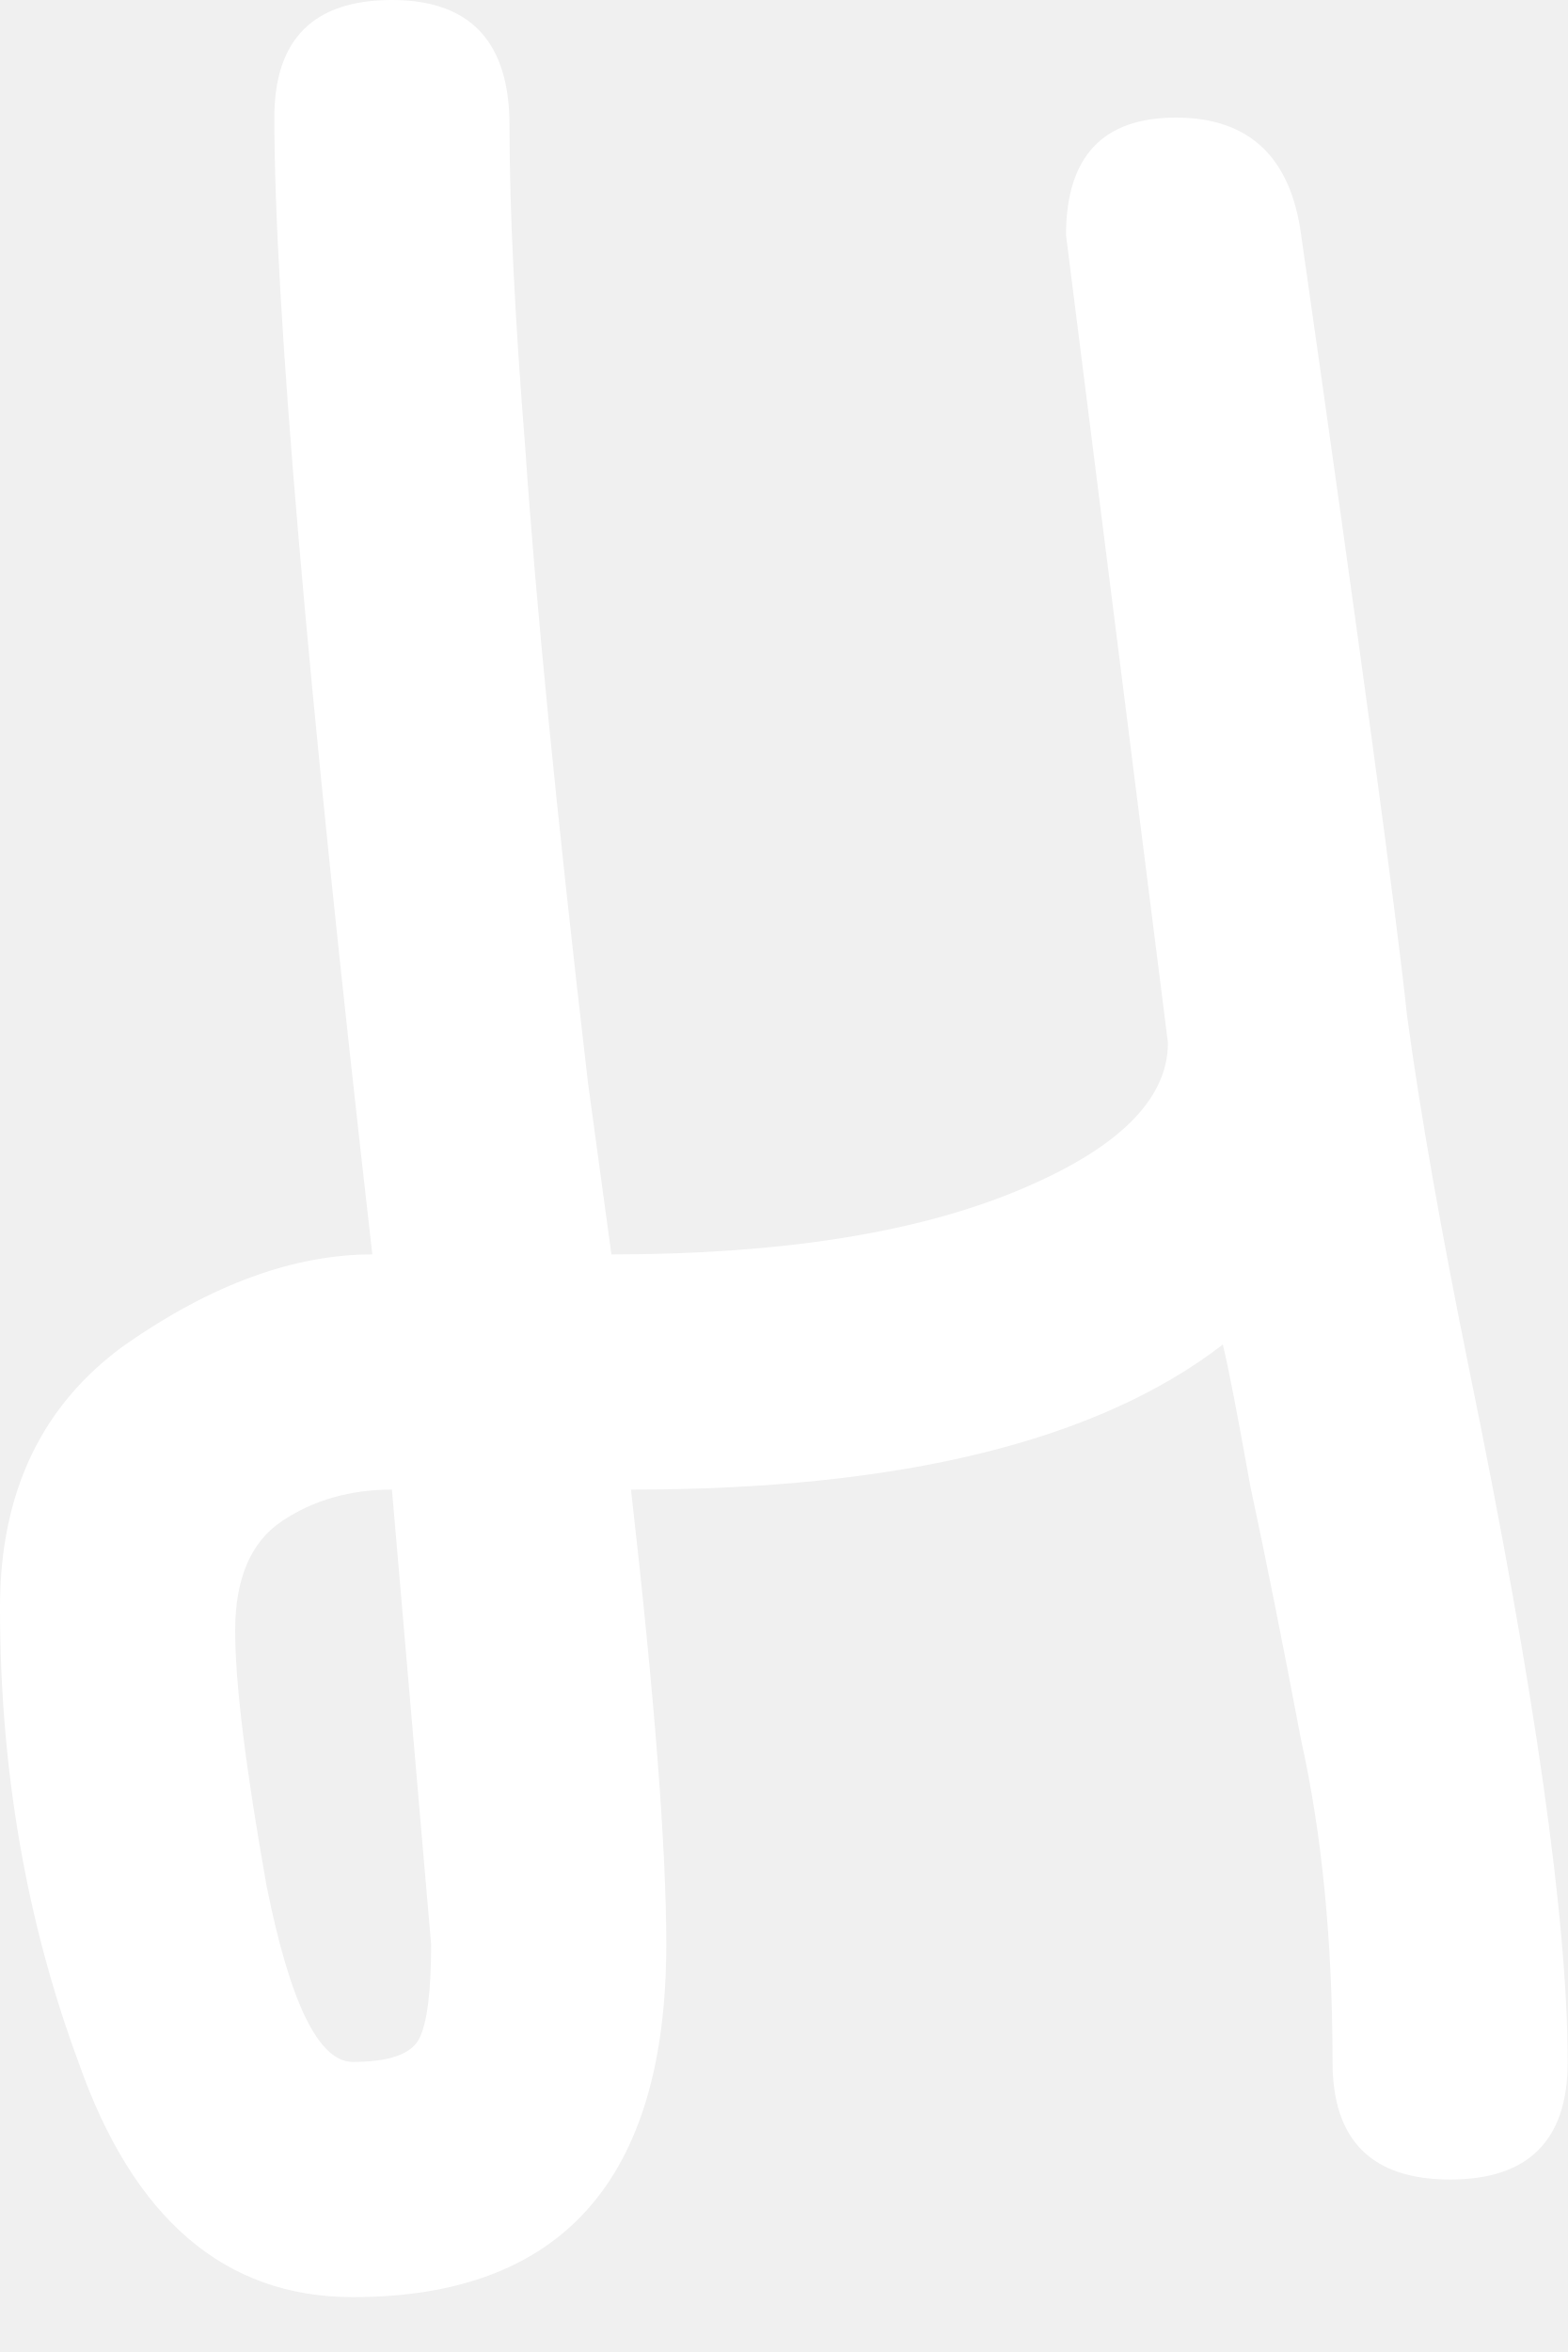
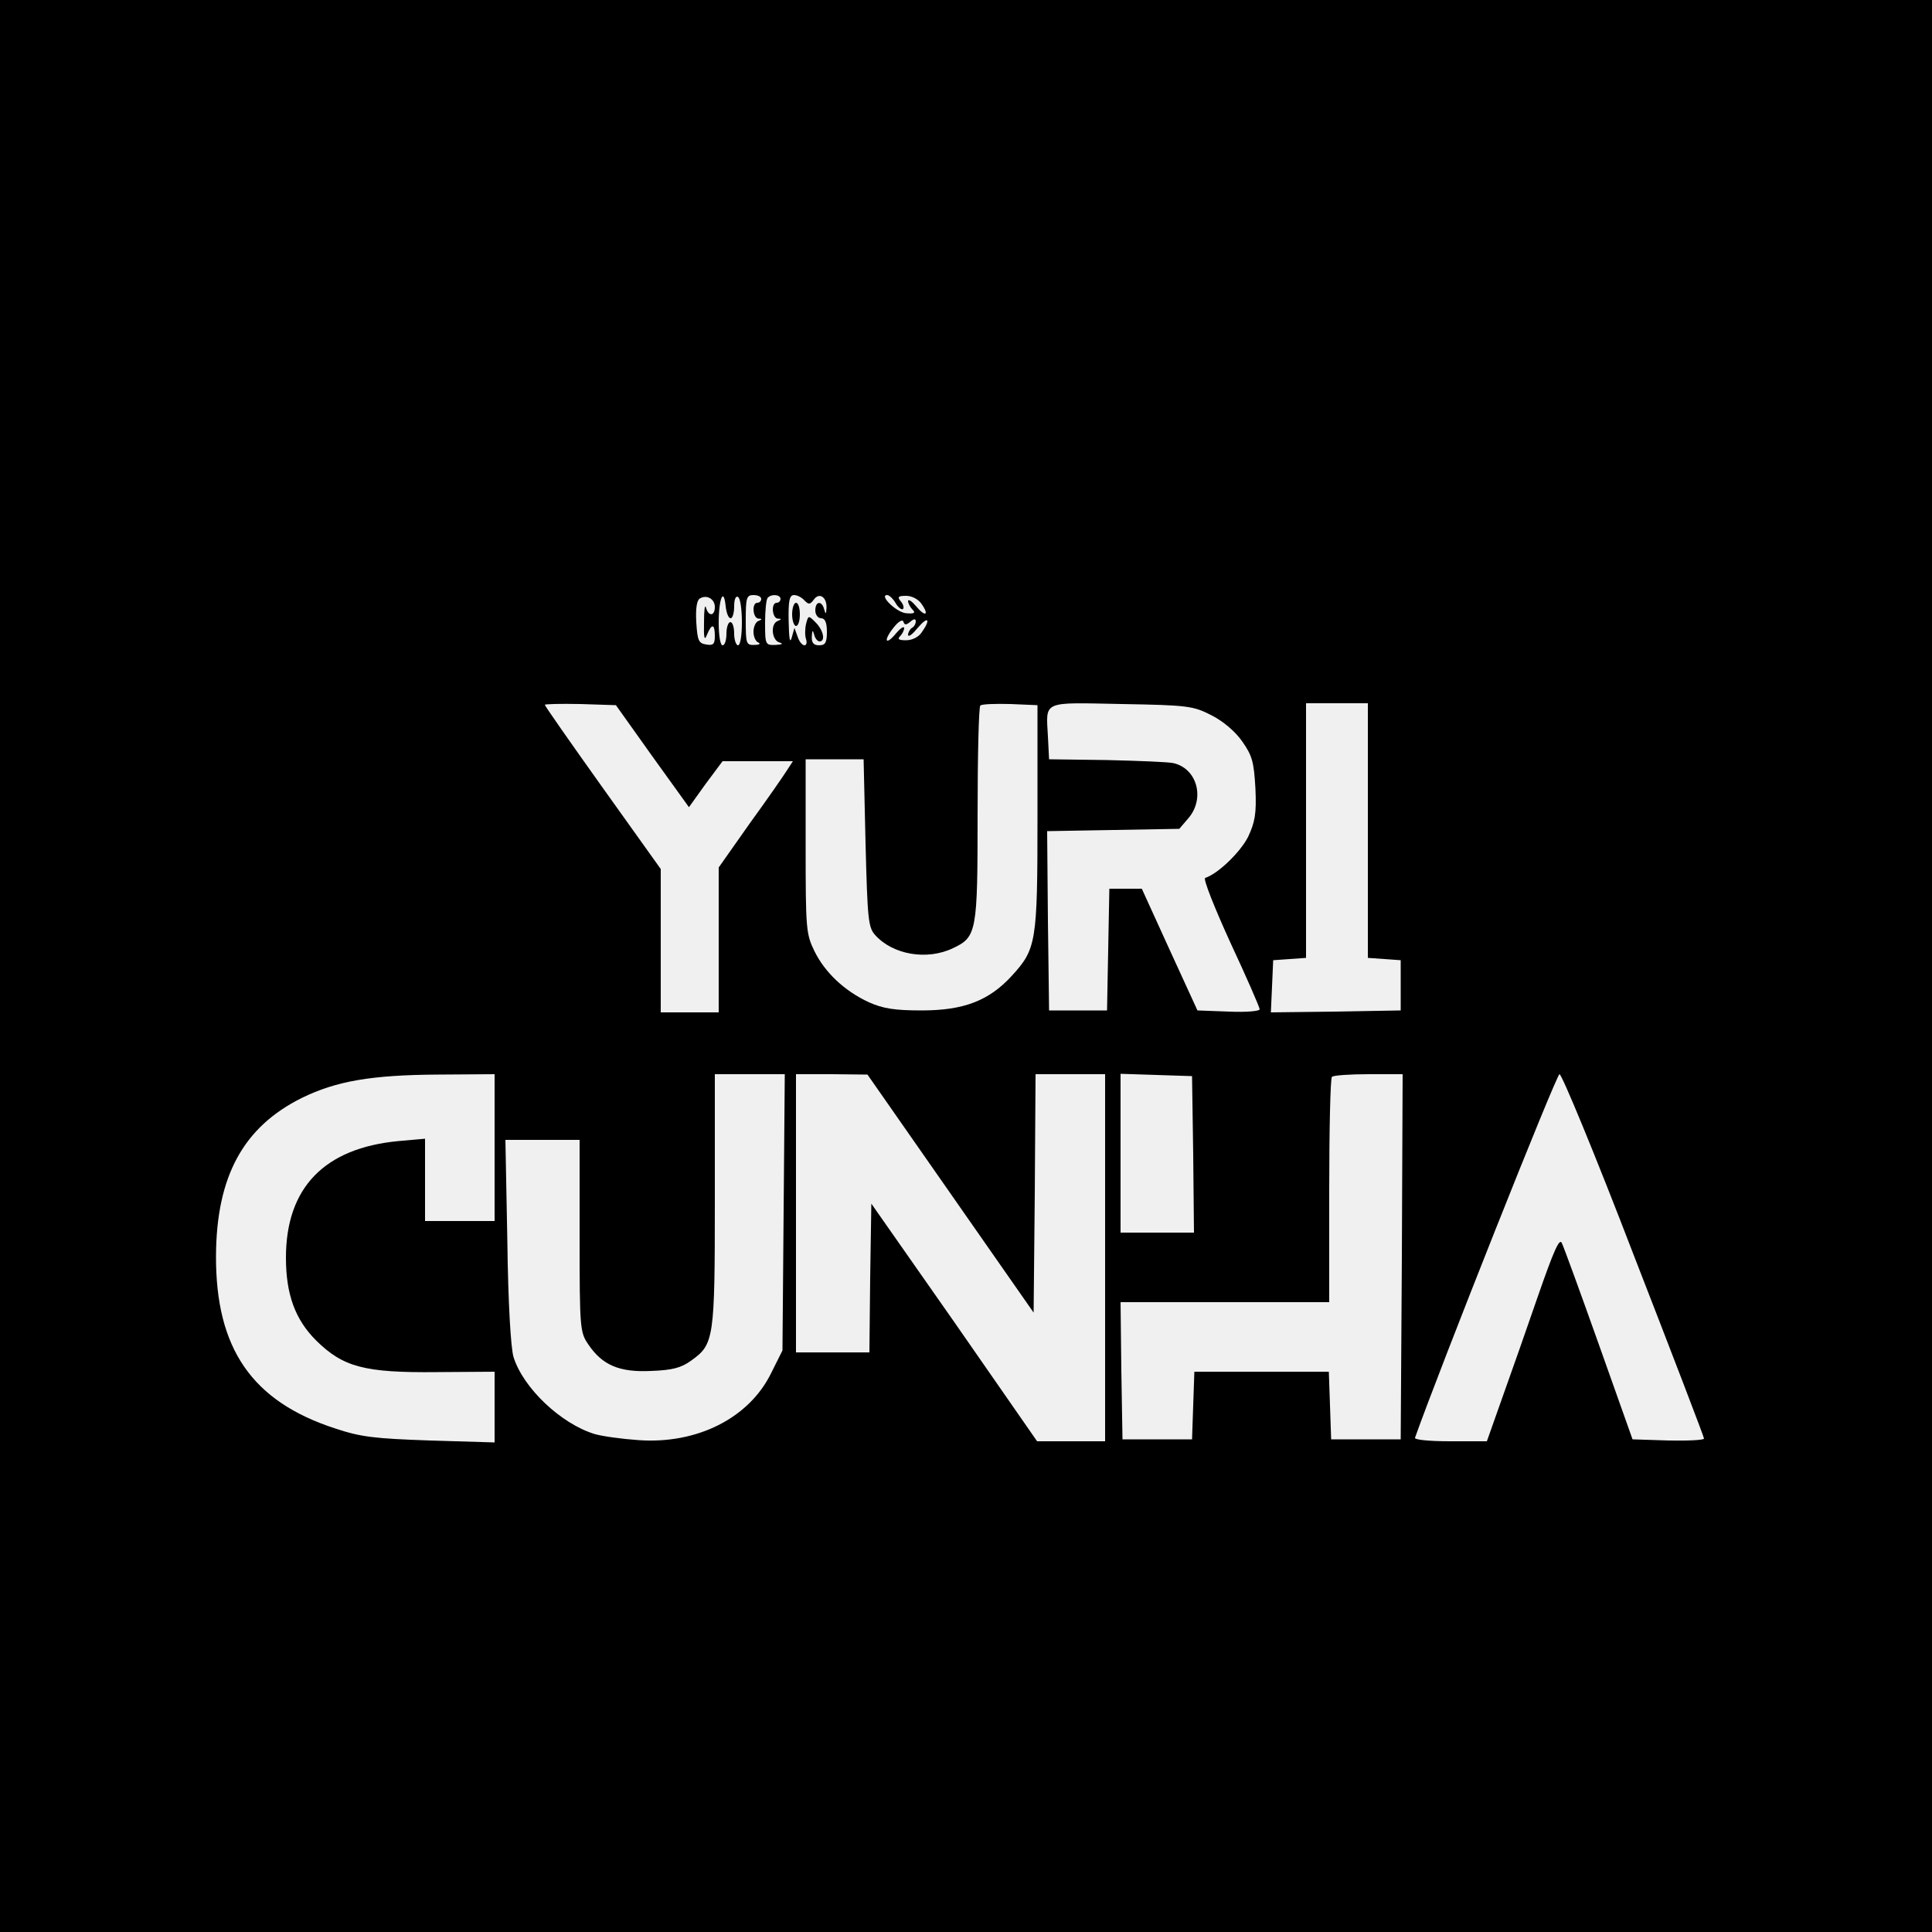
- <svg xmlns="http://www.w3.org/2000/svg" width="24" height="36" viewBox="0 0 24 36" fill="none">
-   <style>@media (prefers-color-scheme:dark){path{fill:#fff}}</style>
-   <path d="M17.88 15.96L16.32 3.6C16.32 2.4 16.88 1.8 18 1.8C19.12 1.8 19.76 2.4 19.92 3.6C20.84 10.04 21.38 14.02 21.54 15.54C21.74 17.02 22.06 18.84 22.5 21C23.5 25.88 24 29.4 24 31.56C24 32.76 23.4 33.36 22.2 33.36C21 33.36 20.4 32.76 20.4 31.56C20.4 29.72 20.24 28.08 19.92 26.64C19.64 25.16 19.38 23.86 19.14 22.74C18.94 21.62 18.8 20.9 18.72 20.58C16.8 22.06 13.78 22.8 9.66 22.8C10.02 25.96 10.2 28.28 10.2 29.76C10.2 33.36 8.6 35.16 5.4 35.16C3.44 35.16 2.04 33.96 1.2 31.56C0.4 29.4 0 27.08 0 24.6C0 22.84 0.64 21.5 1.92 20.58C3.24 19.66 4.5 19.2 5.7 19.2C4.7 10.44 4.2 4.64 4.2 1.8C4.2 0.6 4.8 0 6 0C7.2 0 7.8 0.64 7.8 1.92C7.8 3.2 7.88 4.84 8.04 6.84C8.2 9.2 8.52 12.44 9 16.56L9.36 19.2C11.92 19.2 13.98 18.88 15.54 18.24C17.1 17.6 17.88 16.84 17.88 15.96ZM3.6 24.96C3.6 25.76 3.76 27.06 4.08 28.86C4.44 30.66 4.88 31.56 5.4 31.56C5.96 31.56 6.3 31.44 6.42 31.2C6.54 30.96 6.6 30.48 6.6 29.76L6 22.8C5.36 22.8 4.8 22.96 4.32 23.28C3.84 23.6 3.6 24.16 3.6 24.96Z" fill="#fff" />
+ <svg xmlns="http://www.w3.org/2000/svg" version="1.0" width="500pt" height="500pt" viewBox="0 0 500 500" preserveAspectRatio="xMidYMid meet">
+   <g transform="translate(0,500) scale(0.1,-0.1)" fill="#000000" stroke="none">
+     <path d="M0 2500 l0 -2500 2500 0 2500 0 0 2500 0 2500 -2500 0 -2500 0 0 -2500z m1850 929 c0 -24 -17 -25 -23 -1 -3 9 -5 -8 -5 -38 -1 -42 1 -50 8 -32 12 29 20 28 20 -4 0 -21 -4 -25 -22 -22 -20 3 -23 10 -26 57 -2 35 1 57 9 62 18 11 39 -1 39 -22z m41 -29 c5 0 9 14 9 31 0 17 4 28 10 24 6 -3 10 -33 10 -66 0 -33 -4 -59 -10 -59 -5 0 -10 14 -10 30 0 17 -4 30 -10 30 -5 0 -10 -13 -10 -30 0 -16 -4 -30 -10 -30 -6 0 -10 26 -10 58 0 63 13 94 18 43 2 -17 7 -31 13 -31z m79 50 c0 -5 -4 -10 -10 -10 -15 0 -12 -40 3 -41 10 0 10 -2 0 -6 -7 -2 -13 -15 -13 -28 0 -13 6 -26 13 -28 6 -3 2 -6 -10 -6 -22 -1 -23 3 -23 64 0 58 2 65 20 65 11 0 20 -4 20 -10z m50 0 c0 -5 -4 -10 -10 -10 -15 0 -12 -40 3 -41 10 0 10 -2 0 -6 -20 -7 -16 -51 5 -56 10 -3 6 -5 -10 -6 -27 -1 -28 0 -28 57 0 32 3 62 7 65 10 11 33 8 33 -3z m62 -4 c11 -11 14 -11 24 2 14 20 34 7 33 -21 -1 -17 -2 -18 -6 -4 -6 23 -23 22 -23 -3 0 -11 7 -20 15 -20 10 0 15 -11 15 -35 0 -28 -4 -35 -20 -35 -14 0 -20 6 -19 23 1 16 2 18 6 5 2 -10 9 -18 14 -18 16 0 10 29 -10 49 -19 19 -19 19 -25 -4 -3 -13 -3 -31 0 -39 3 -9 1 -16 -4 -16 -6 0 -14 10 -18 23 l-8 22 -7 -25 c-5 -17 -7 -3 -8 43 -1 52 2 67 14 67 8 0 20 -6 27 -14z m236 -7 c7 -12 16 -18 19 -15 3 3 1 12 -6 20 -9 11 -7 14 14 14 15 0 32 -9 40 -21 21 -30 9 -34 -14 -6 -11 13 -20 19 -21 14 0 -6 5 -16 12 -23 8 -8 4 -11 -17 -9 -25 2 -71 47 -49 47 5 0 15 -9 22 -21z m38 -48 c9 8 14 8 14 1 0 -6 -4 -14 -10 -17 -5 -3 -10 -12 -10 -18 1 -7 12 2 25 18 27 32 35 23 10 -12 -8 -12 -25 -20 -40 -20 -19 0 -23 3 -16 10 6 6 11 16 11 22 -1 5 -10 -1 -21 -14 -27 -33 -34 -20 -7 14 13 17 24 23 26 16 3 -9 7 -9 18 0z m-668 -348 l95 -132 43 60 44 59 91 0 91 0 -15 -23 c-8 -13 -51 -75 -96 -137 l-81 -115 0 -187 0 -188 -75 0 -75 0 0 186 0 185 -150 210 c-82 115 -150 212 -150 215 0 2 41 3 92 2 l92 -3 94 -132z m997 -158 c0 -325 -3 -341 -67 -411 -59 -64 -124 -89 -233 -89 -70 0 -100 5 -136 21 -63 29 -114 77 -141 132 -22 45 -23 57 -23 272 l0 225 75 0 75 0 5 -216 c5 -199 7 -219 25 -239 46 -51 134 -66 201 -34 62 29 64 42 64 347 0 150 3 277 7 281 4 4 39 5 78 4 l70 -3 0 -290z m450 264 c30 -15 62 -42 80 -68 26 -37 30 -53 34 -121 3 -66 -1 -87 -19 -126 -20 -39 -77 -95 -111 -106 -6 -2 24 -77 65 -167 42 -90 76 -168 76 -173 0 -5 -36 -8 -80 -6 l-81 3 -72 157 -72 158 -42 0 -42 0 -3 -157 -3 -158 -75 0 -75 0 -3 232 -2 232 171 3 171 3 24 28 c43 51 22 128 -39 142 -12 3 -89 6 -172 8 l-150 2 -3 59 c-5 94 -17 88 191 84 172 -3 185 -5 232 -29z m405 -298 l0 -330 43 -3 42 -3 0 -65 0 -65 -168 -3 -168 -2 3 67 3 68 43 3 42 3 0 330 0 329 80 0 80 0 0 -329z m-2260 -821 l0 -190 -90 0 -90 0 0 106 0 107 -68 -6 c-193 -18 -292 -121 -292 -302 0 -95 24 -160 78 -214 70 -69 125 -84 313 -82 l149 1 0 -91 0 -92 -167 5 c-144 5 -179 9 -245 31 -216 70 -310 207 -309 447 1 206 71 334 223 409 88 43 179 59 351 60 l147 1 0 -190z m748 -167 l-3 -358 -29 -58 c-57 -117 -192 -185 -344 -174 -43 3 -94 10 -114 16 -87 27 -184 119 -209 199 -7 23 -14 138 -16 300 l-5 262 96 0 96 0 0 -249 c0 -241 1 -249 23 -281 36 -53 80 -72 162 -68 55 2 78 8 104 27 59 42 61 56 61 416 l0 325 90 0 91 0 -3 -357z m432 48 l215 -308 3 308 2 309 90 0 90 0 0 -475 0 -475 -88 0 -88 0 -214 308 -215 307 -3 -192 -2 -193 -95 0 -95 0 0 360 0 360 93 0 92 -1 215 -308z m628 102 l2 -203 -95 0 -95 0 0 205 0 206 93 -3 92 -3 3 -202z m540 -265 l-3 -473 -90 0 -90 0 -3 88 -3 87 -174 0 -174 0 -3 -87 -3 -88 -90 0 -90 0 -3 178 -2 177 270 0 270 0 0 288 c0 159 3 292 7 295 3 4 46 7 95 7 l88 0 -2 -472z m600 4 c100 -257 182 -471 182 -475 0 -4 -42 -6 -92 -5 l-93 3 -87 245 c-48 135 -91 253 -96 263 -6 14 -21 -20 -61 -135 -29 -84 -71 -204 -93 -265 l-40 -113 -95 0 c-55 0 -93 4 -91 9 63 178 366 941 374 941 6 0 93 -210 192 -468z" />
+     <path d="M2050 3410 c0 -16 5 -30 10 -30 6 0 10 14 10 30 0 17 -4 30 -10 30 -5 0 -10 -13 -10 -30z" />
+   </g>
</svg>
